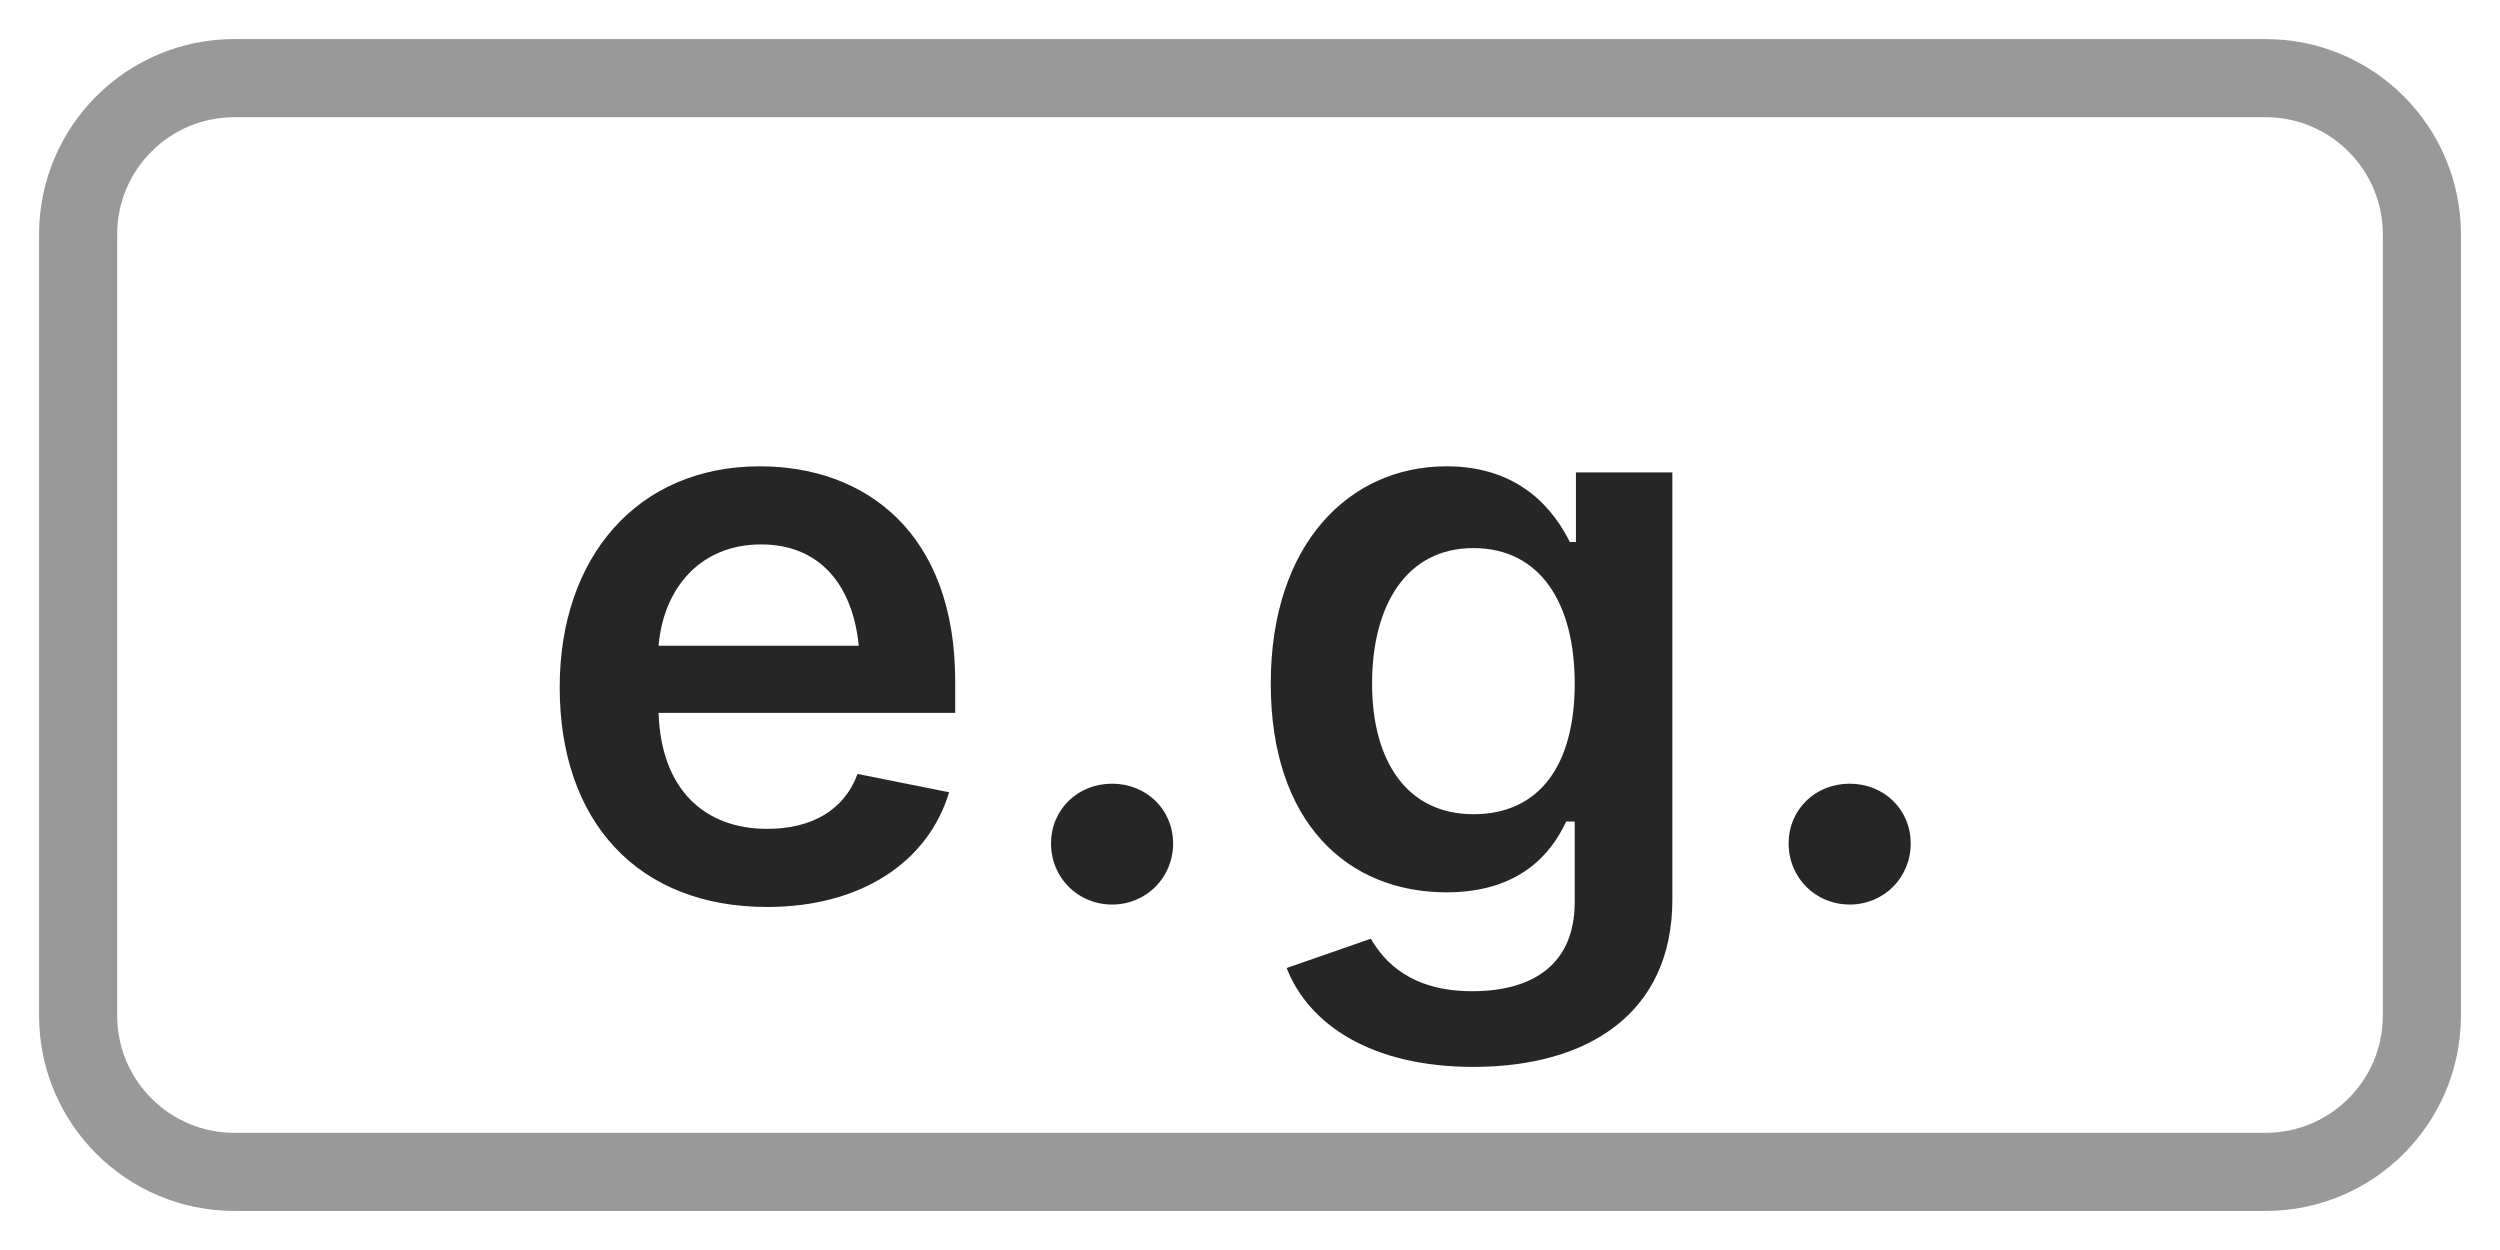
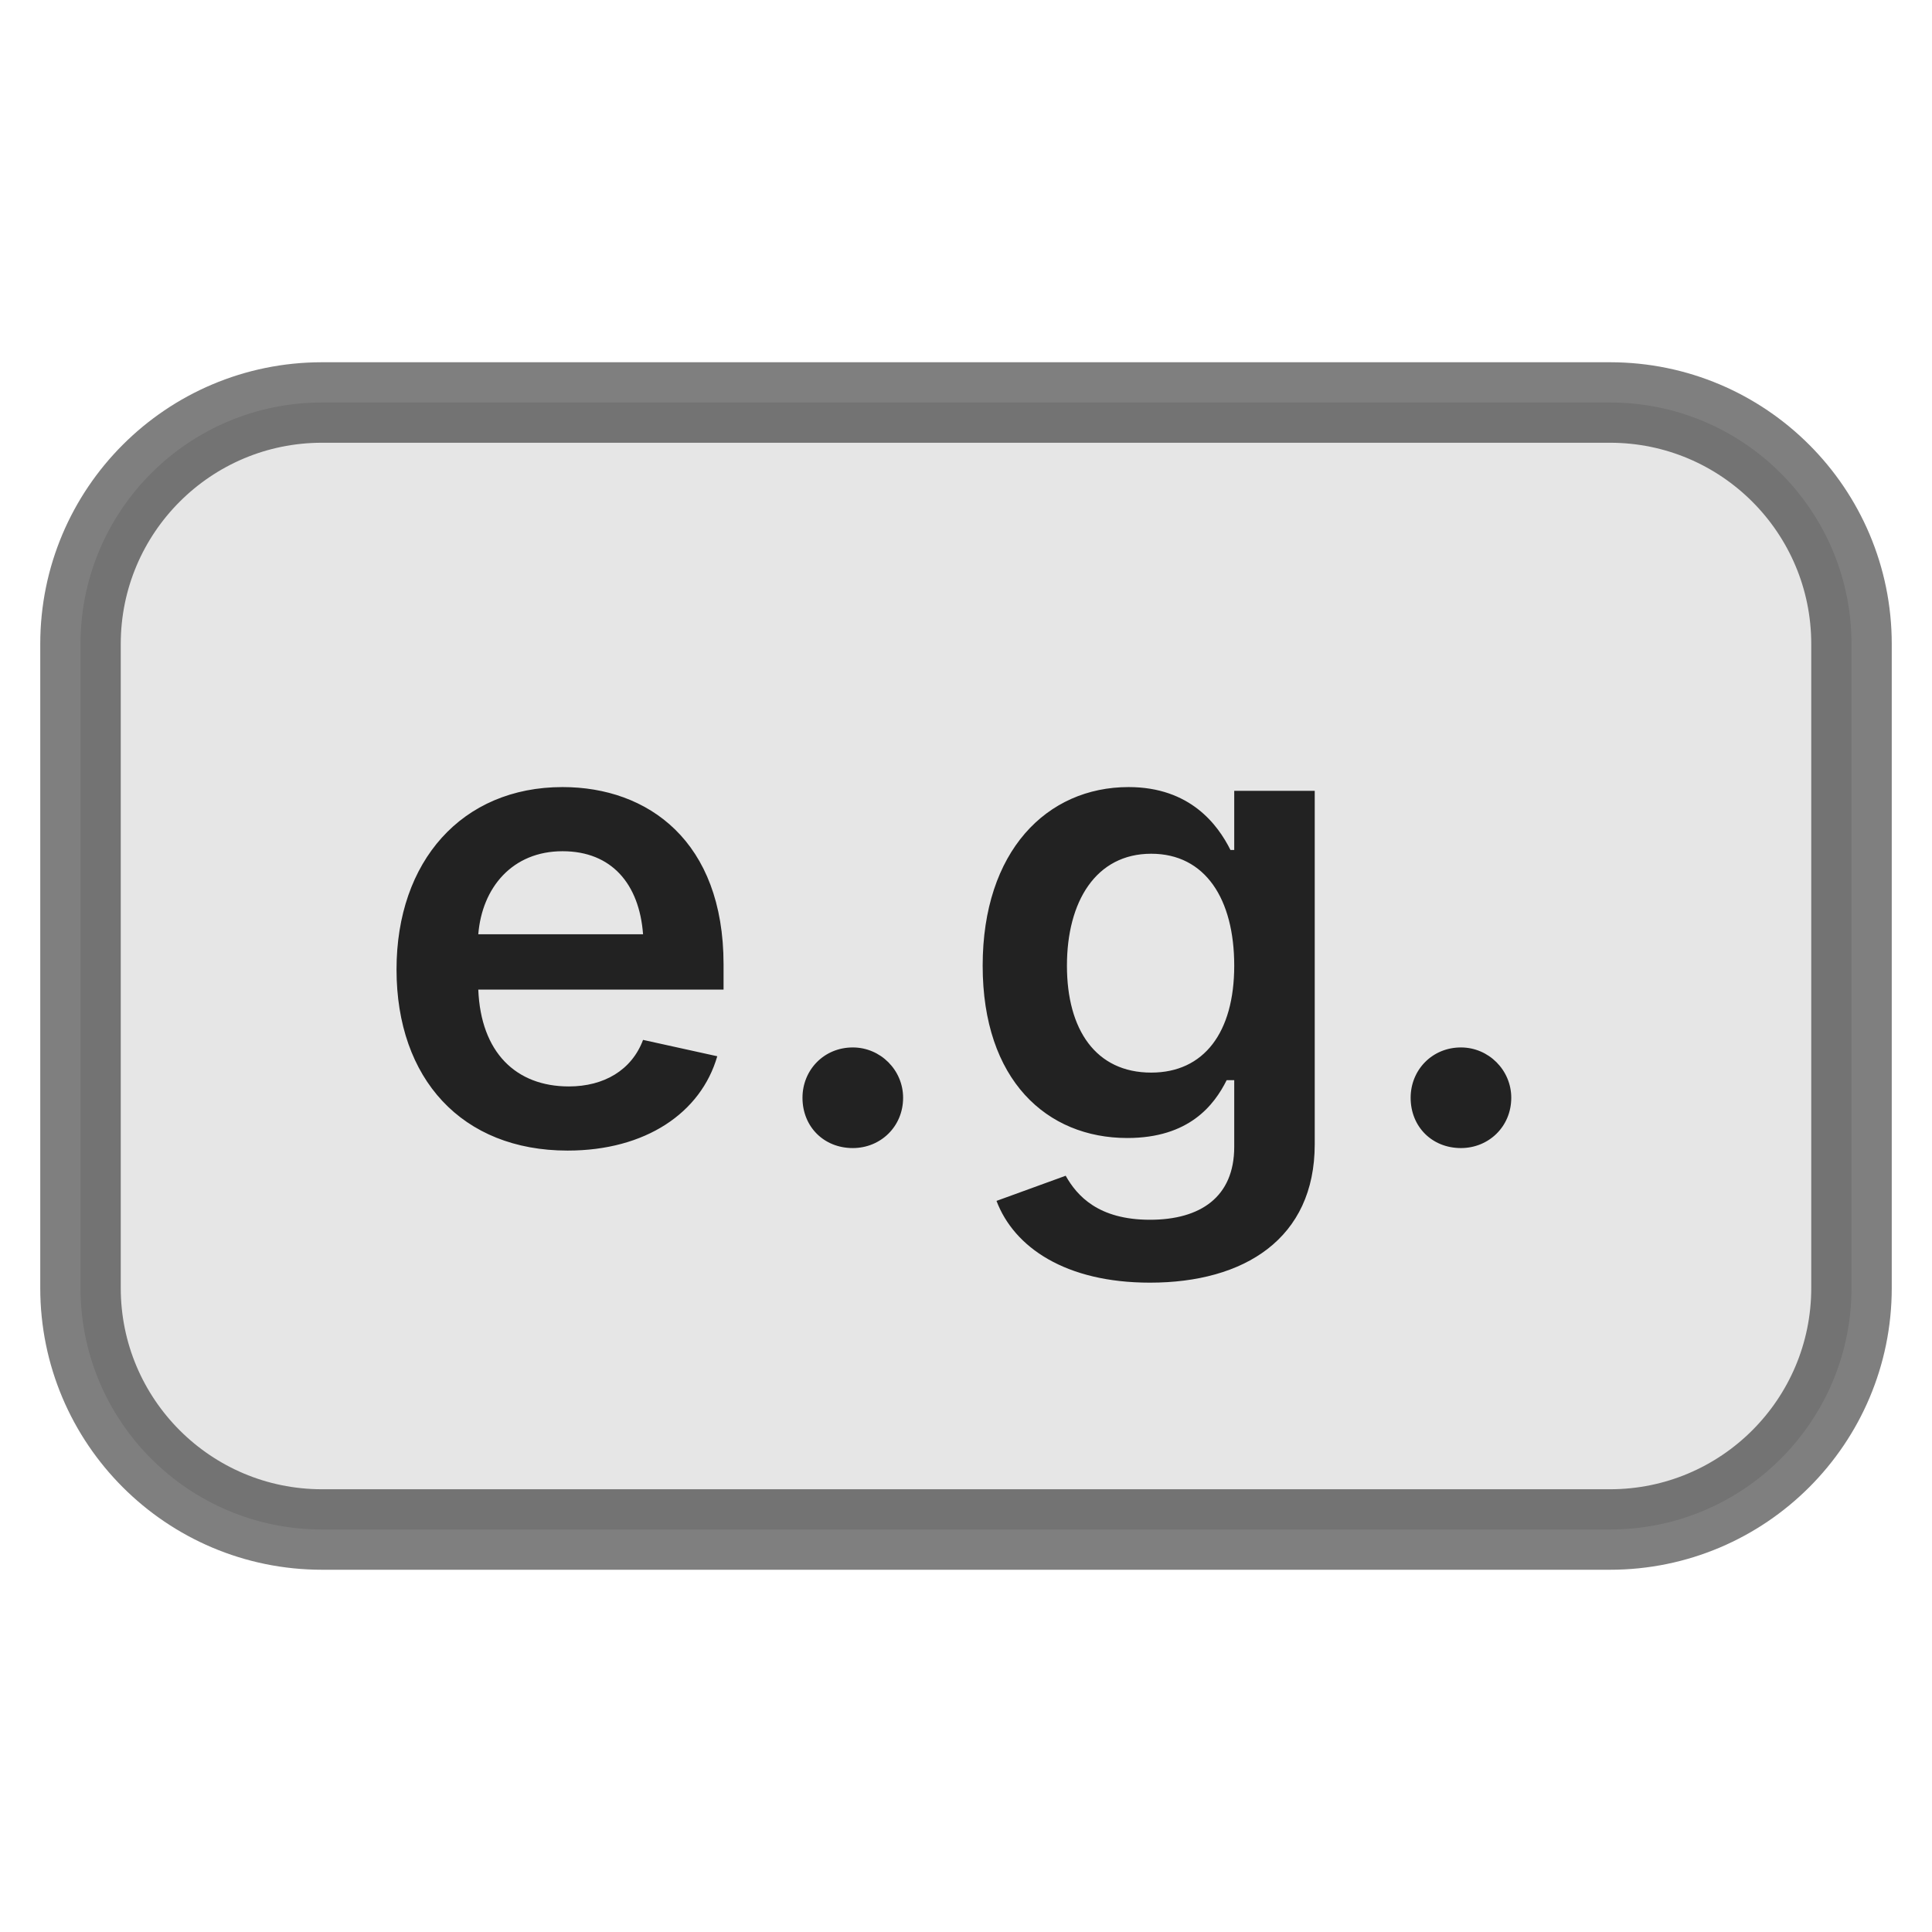
- <svg xmlns="http://www.w3.org/2000/svg" width="32" height="16" viewBox="0 0 32 16" fill="none">
-   <rect x="1" y="1" width="30" height="14" rx="2" stroke="currentColor" stroke-width="1" stroke-opacity="0.4" fill="none" />
-   <text x="16" y="11.5" font-family="-apple-system, BlinkMacSystemFont, 'Segoe UI', sans-serif" font-size="10" font-weight="600" text-anchor="middle" fill="currentColor" fill-opacity="0.85">e.g.</text>
+ <svg xmlns="http://www.w3.org/2000/svg" width="24" height="24" viewBox="0 0 24 24" fill="none">
+   <rect x="1" y="5" width="22" height="14" rx="3" fill="currentColor" fill-opacity=".1" />
+   <rect x="1" y="5" width="22" height="14" rx="3" stroke="currentColor" stroke-opacity=".5" />
+   <text x="12" y="14.2" font-family="-apple-system, BlinkMacSystemFont, 'Segoe UI', sans-serif" font-size="8" font-weight="600" text-anchor="middle" fill="currentColor" fill-opacity=".85">e.g.</text>
</svg>
